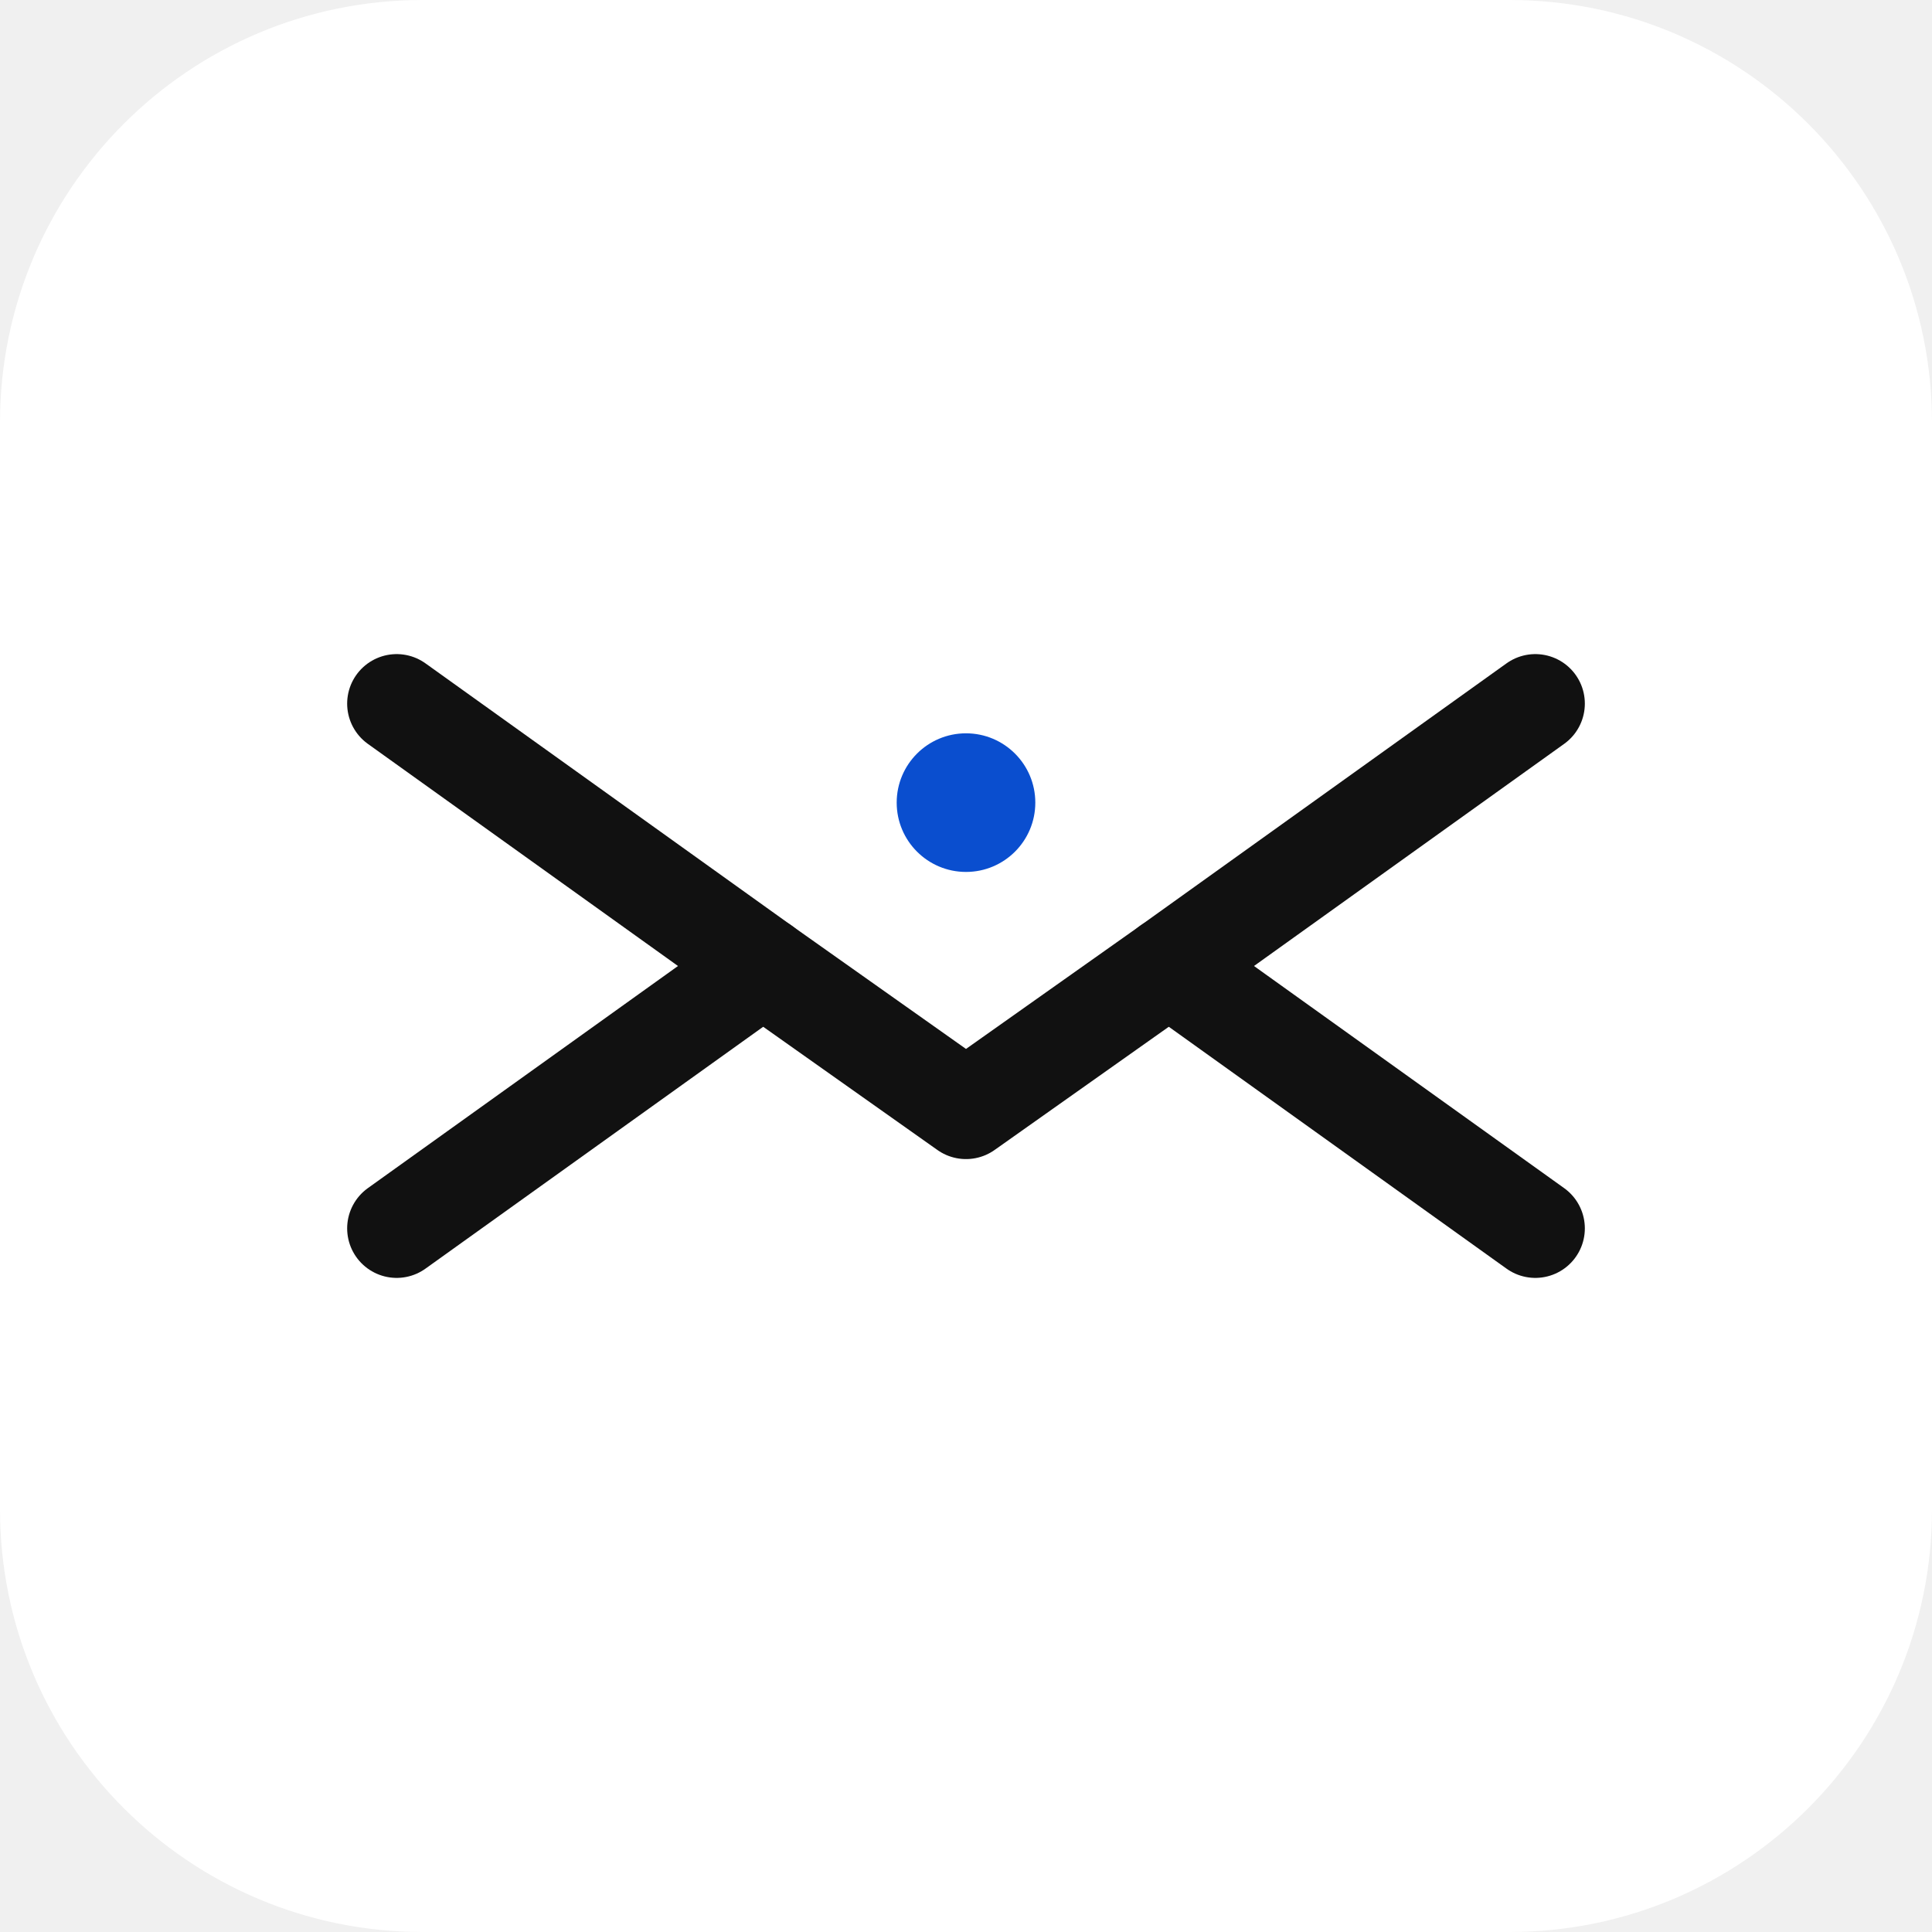
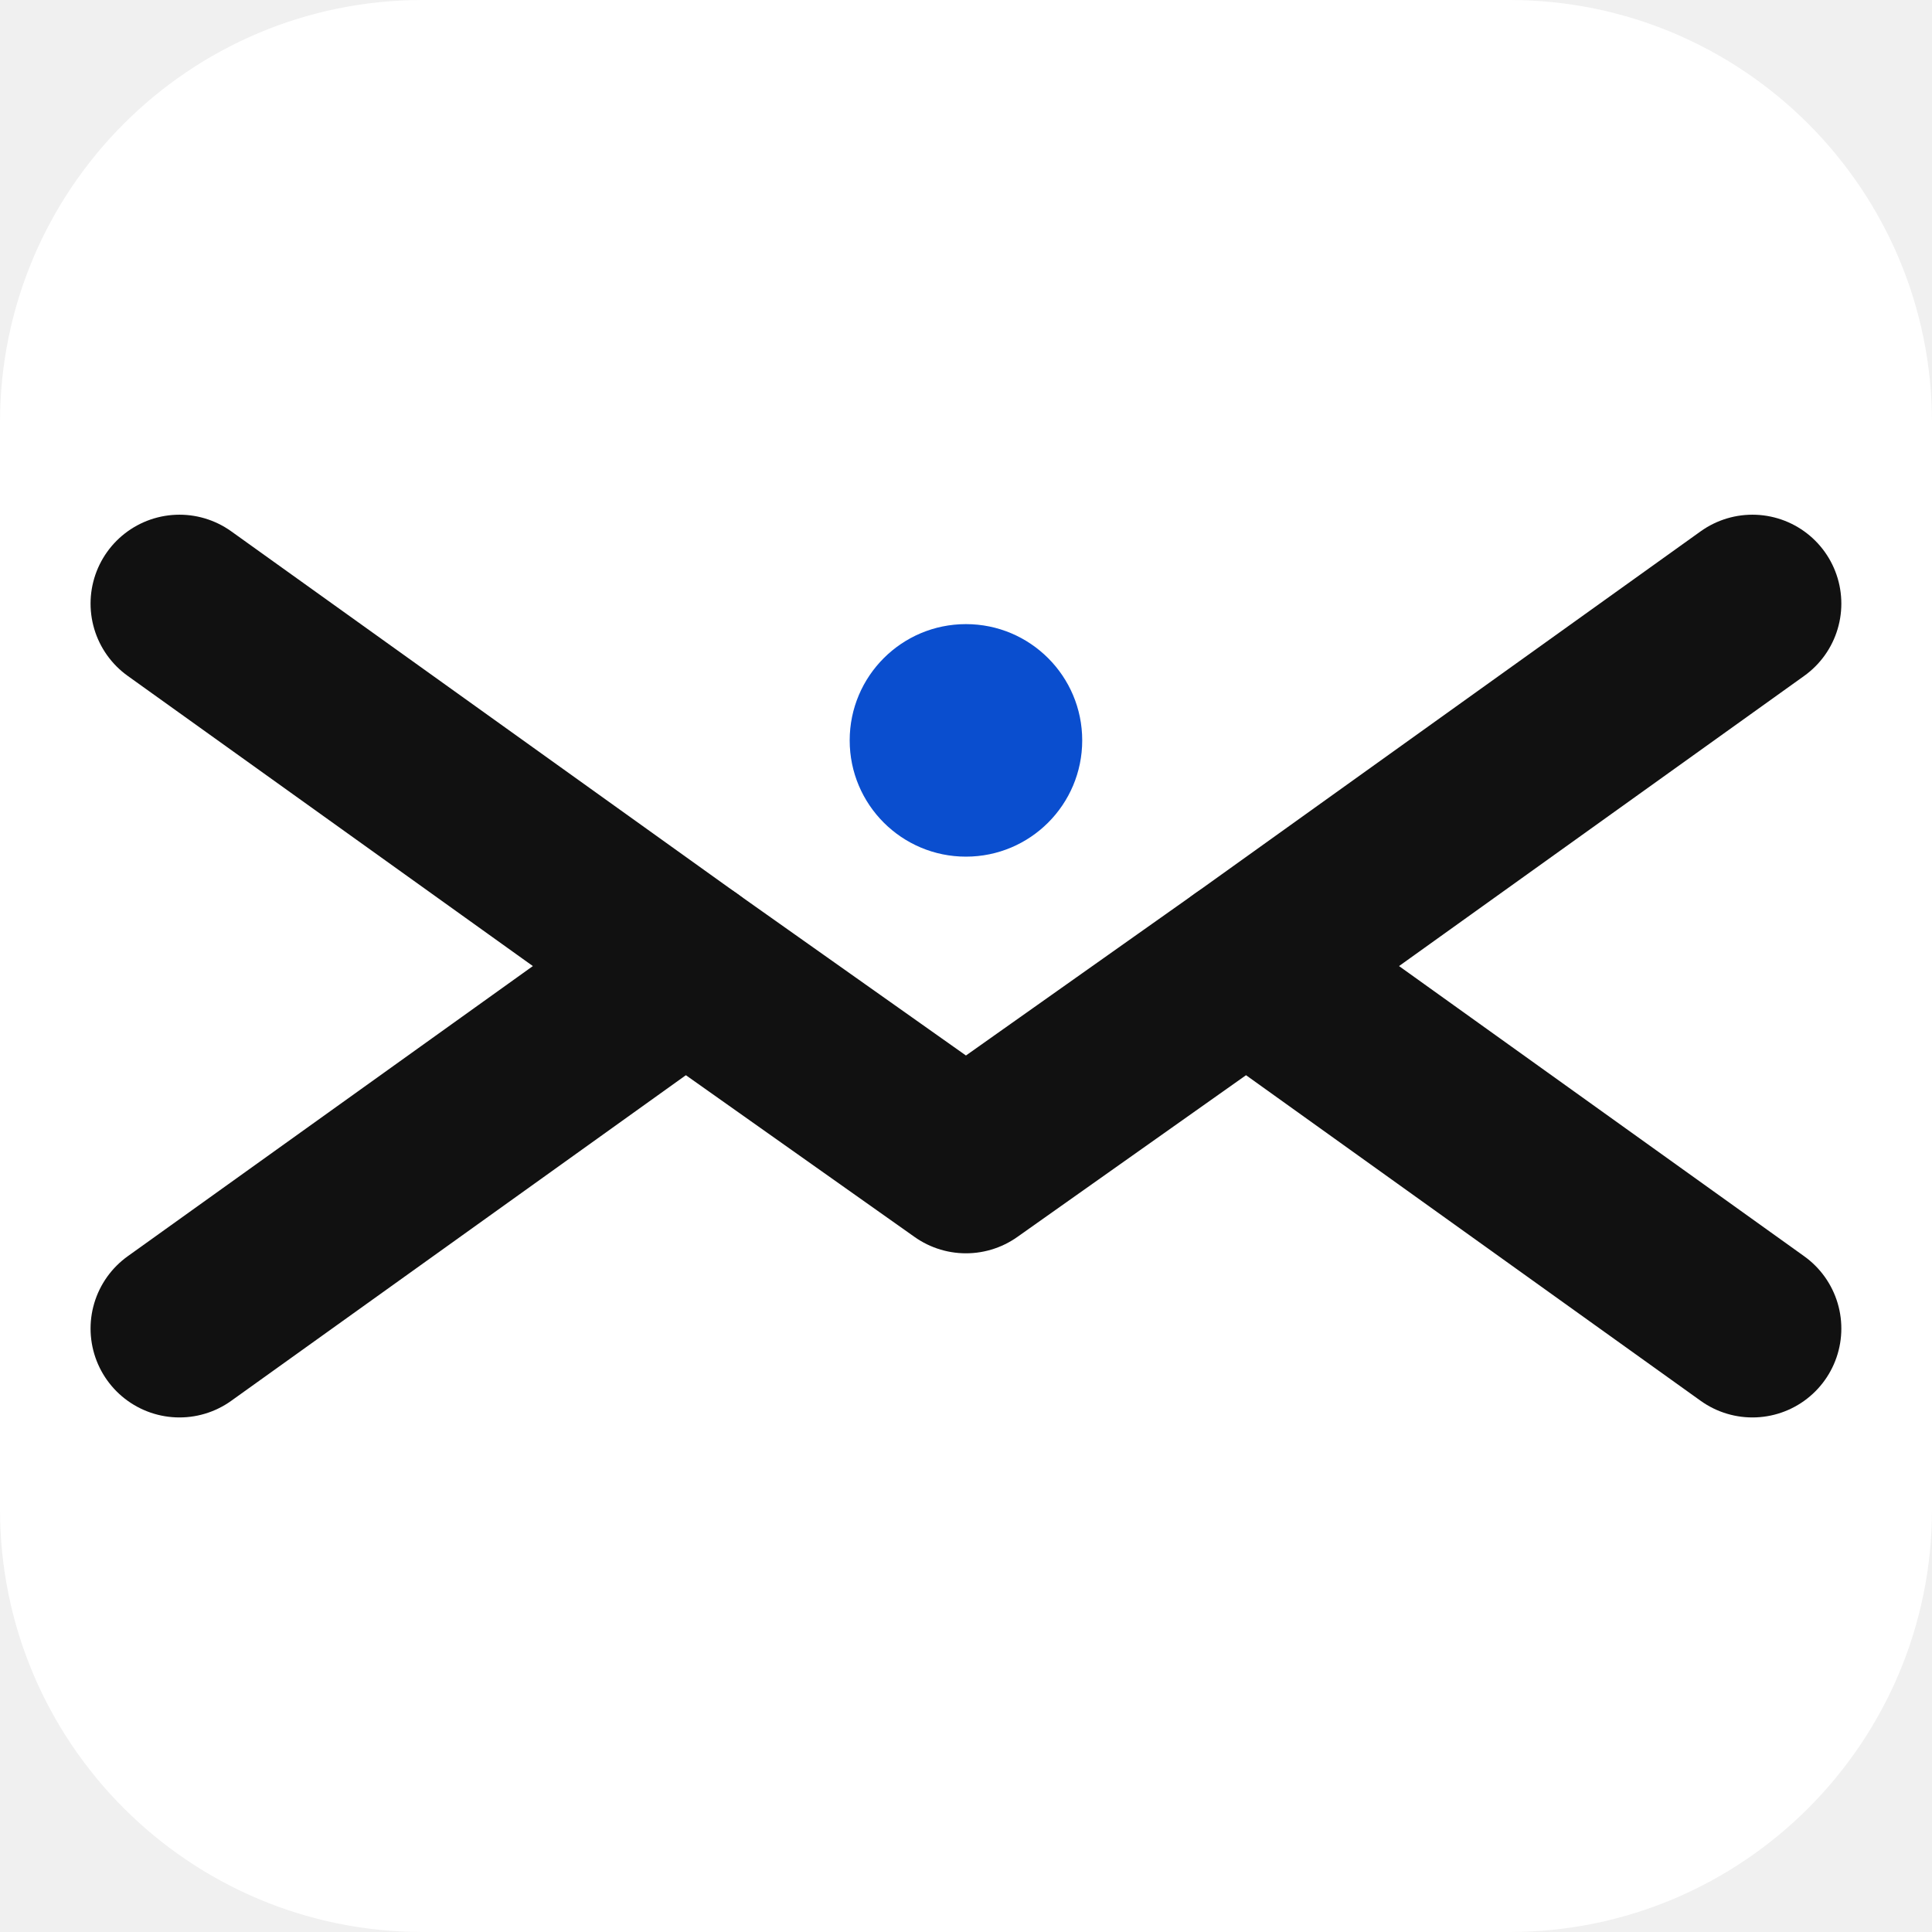
<svg xmlns="http://www.w3.org/2000/svg" viewBox="0 0 64 64" width="64" height="64" role="img" aria-label="Mockifyr">
  <rect width="64" height="64" rx="14" fill="#ffffff" />
-   <g transform="translate(11.5 21.668) scale(0.328)">
-     <g fill="none" stroke="#111111" stroke-width="10" stroke-linecap="round" stroke-linejoin="round">
-       <path d="M5 5 L42 31.5 L5 58" />
-       <path d="M120 5 L83 31.5 L120 58" />
-       <path d="M42 31.5 L62.5 46 L83 31.5" />
+   <g transform="translate(3 17.05) scale(0.4531)">
+     <g fill="none" stroke="#111111" stroke-width="13" stroke-linecap="round" stroke-linejoin="round">
+       <path d="M6.5 6.5 L43.5 33 L6.5 59.5" />
+       <path d="M121.5 6.5 L84.5 33 L121.5 59.5" />
+       <path d="M43.5 33 L64 47.5 L84.5 33" />
    </g>
-     <circle cx="62.5" cy="15" r="7" fill="#0a4ecf" />
+     <circle cx="64" cy="16.5" r="8.5" fill="#0a4ecf" />
  </g>
</svg>
